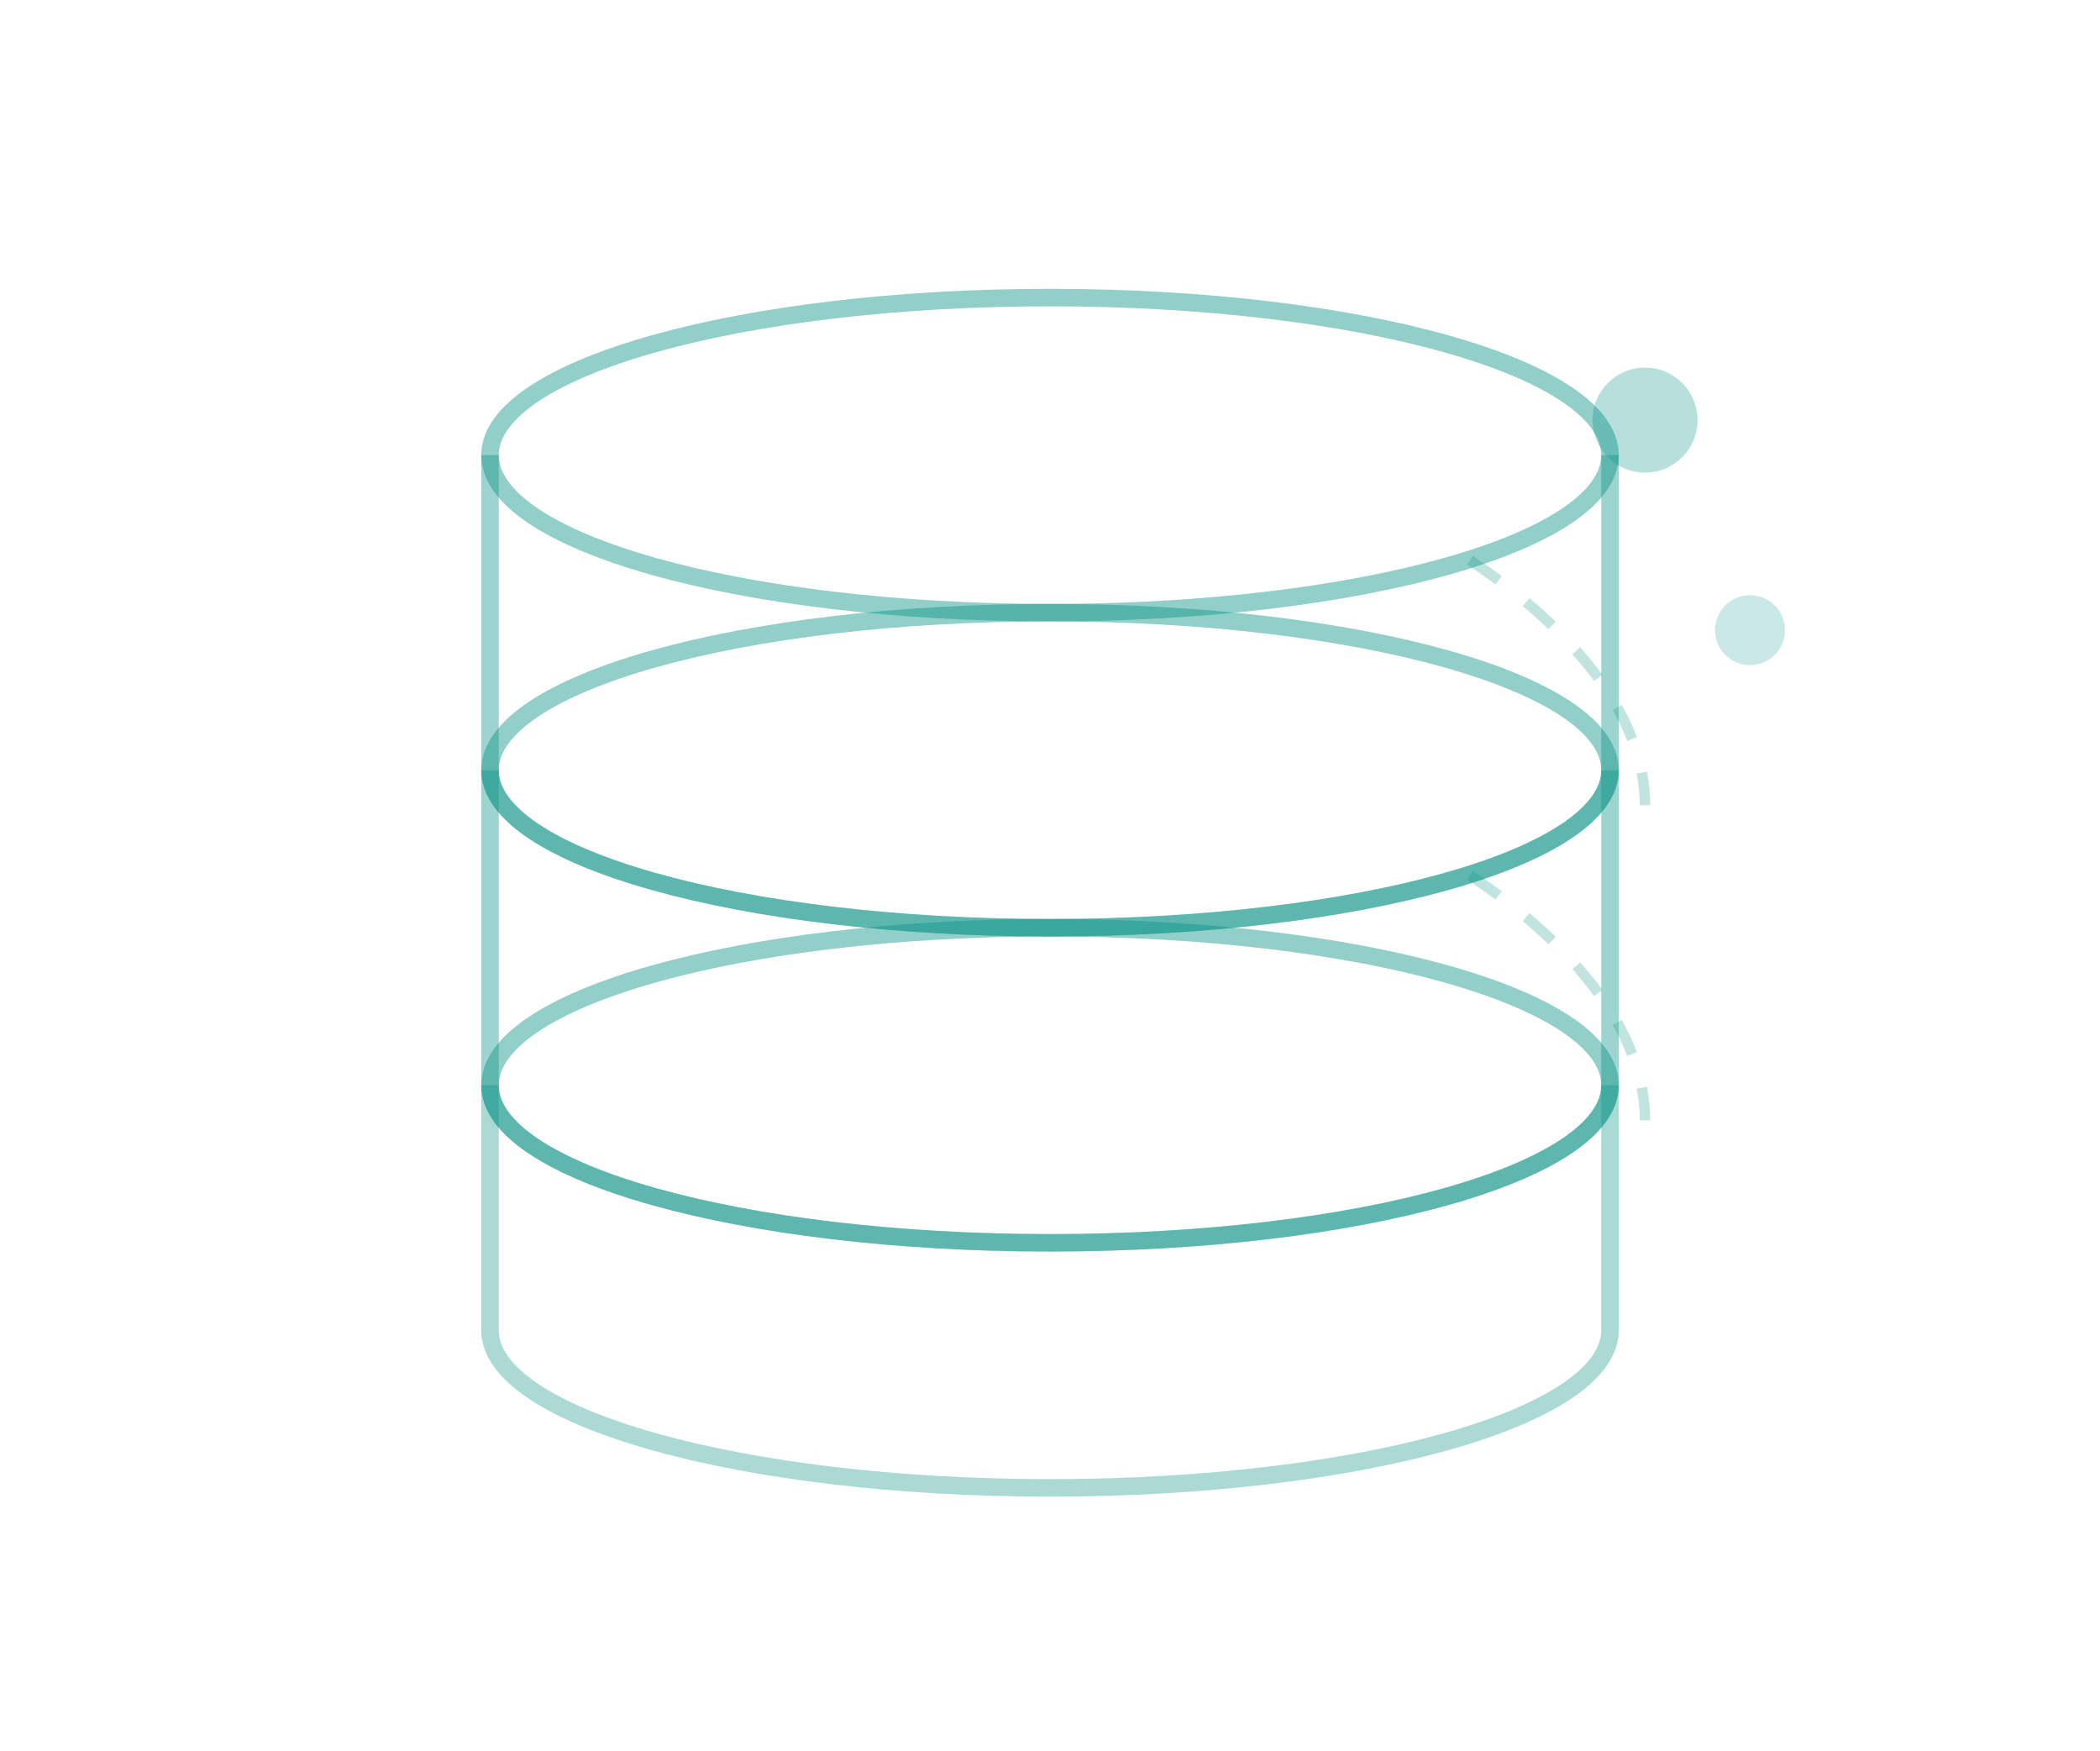
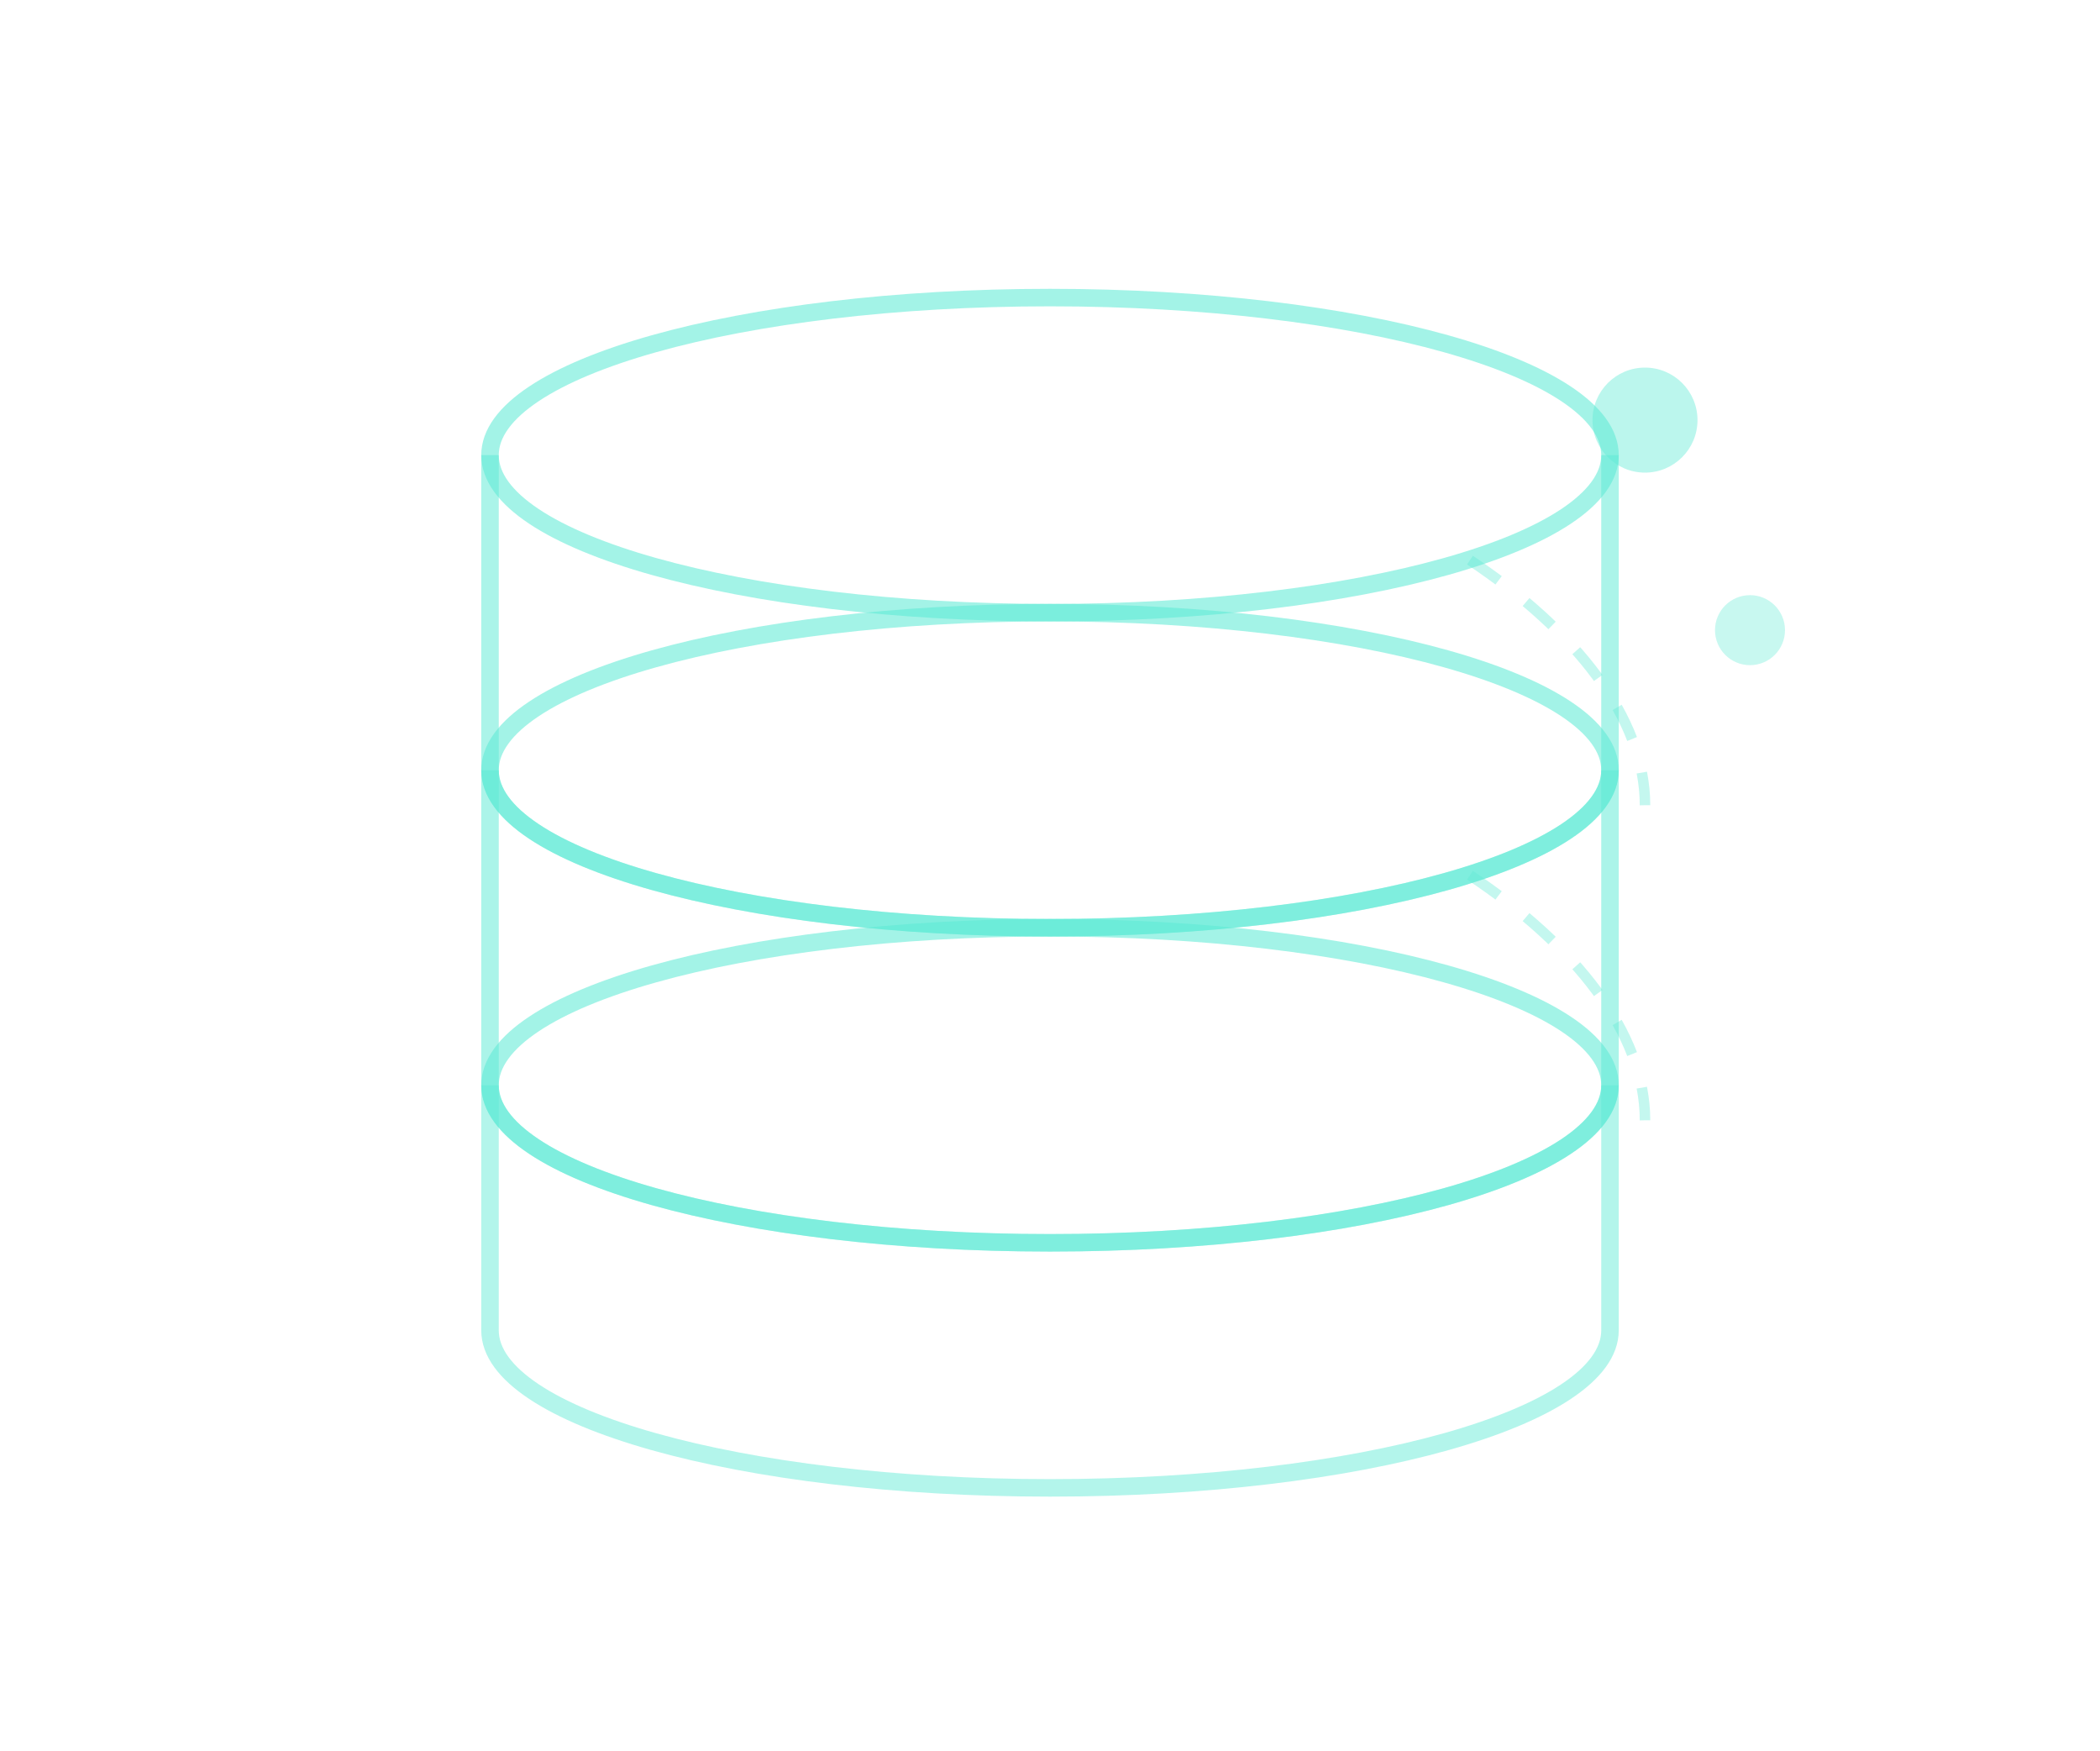
<svg xmlns="http://www.w3.org/2000/svg" viewBox="0 0 240 200" fill="none" aria-hidden="true">
-   <ellipse cx="120" cy="52" rx="64" ry="18" stroke="#0d9488" stroke-width="2" opacity="0.45" />
-   <path d="M56 52v36c0 9.94 28.65 18 64 18s64-8.06 64-18V52" stroke="#0d9488" stroke-width="2" opacity="0.4" />
-   <ellipse cx="120" cy="88" rx="64" ry="18" stroke="#0d9488" stroke-width="2" opacity="0.45" />
-   <path d="M56 88v36c0 9.94 28.65 18 64 18s64-8.06 64-18V88" stroke="#0d9488" stroke-width="2" opacity="0.4" />
-   <ellipse cx="120" cy="124" rx="64" ry="18" stroke="#0d9488" stroke-width="2" opacity="0.45" />
-   <path d="M56 124v28c0 9.94 28.65 18 64 18s64-8.06 64-18v-28" stroke="#0d9488" stroke-width="2" opacity="0.35" />
-   <path d="M168 64c12 8 20 18 20 28M168 100c12 8 20 18 20 28" stroke="#0d9488" stroke-width="1.2" opacity="0.25" stroke-dasharray="4 4" />
-   <circle cx="188" cy="48" r="6" fill="#0d9488" opacity="0.3" />
-   <circle cx="200" cy="72" r="4" fill="#0d9488" opacity="0.22" />
+   <ellipse cx="120" cy="52" rx="64" ry="18" stroke="#5eead4" stroke-width="2" opacity="0.57" />
+   <path d="M56 52v36c0 9.94 28.65 18 64 18s64-8.06 64-18V52" stroke="#5eead4" stroke-width="2" opacity="0.52" />
+   <ellipse cx="120" cy="88" rx="64" ry="18" stroke="#5eead4" stroke-width="2" opacity="0.57" />
+   <path d="M56 88v36c0 9.94 28.65 18 64 18s64-8.06 64-18V88" stroke="#5eead4" stroke-width="2" opacity="0.52" />
+   <ellipse cx="120" cy="124" rx="64" ry="18" stroke="#5eead4" stroke-width="2" opacity="0.57" />
+   <path d="M56 124v28c0 9.94 28.65 18 64 18s64-8.06 64-18v-28" stroke="#5eead4" stroke-width="2" opacity="0.47" />
+   <path d="M168 64c12 8 20 18 20 28M168 100c12 8 20 18 20 28" stroke="#5eead4" stroke-width="1.2" opacity="0.37" stroke-dasharray="4 4" />
+   <circle cx="188" cy="48" r="6" fill="#5eead4" opacity="0.42" />
+   <circle cx="200" cy="72" r="4" fill="#5eead4" opacity="0.34" />
</svg>
